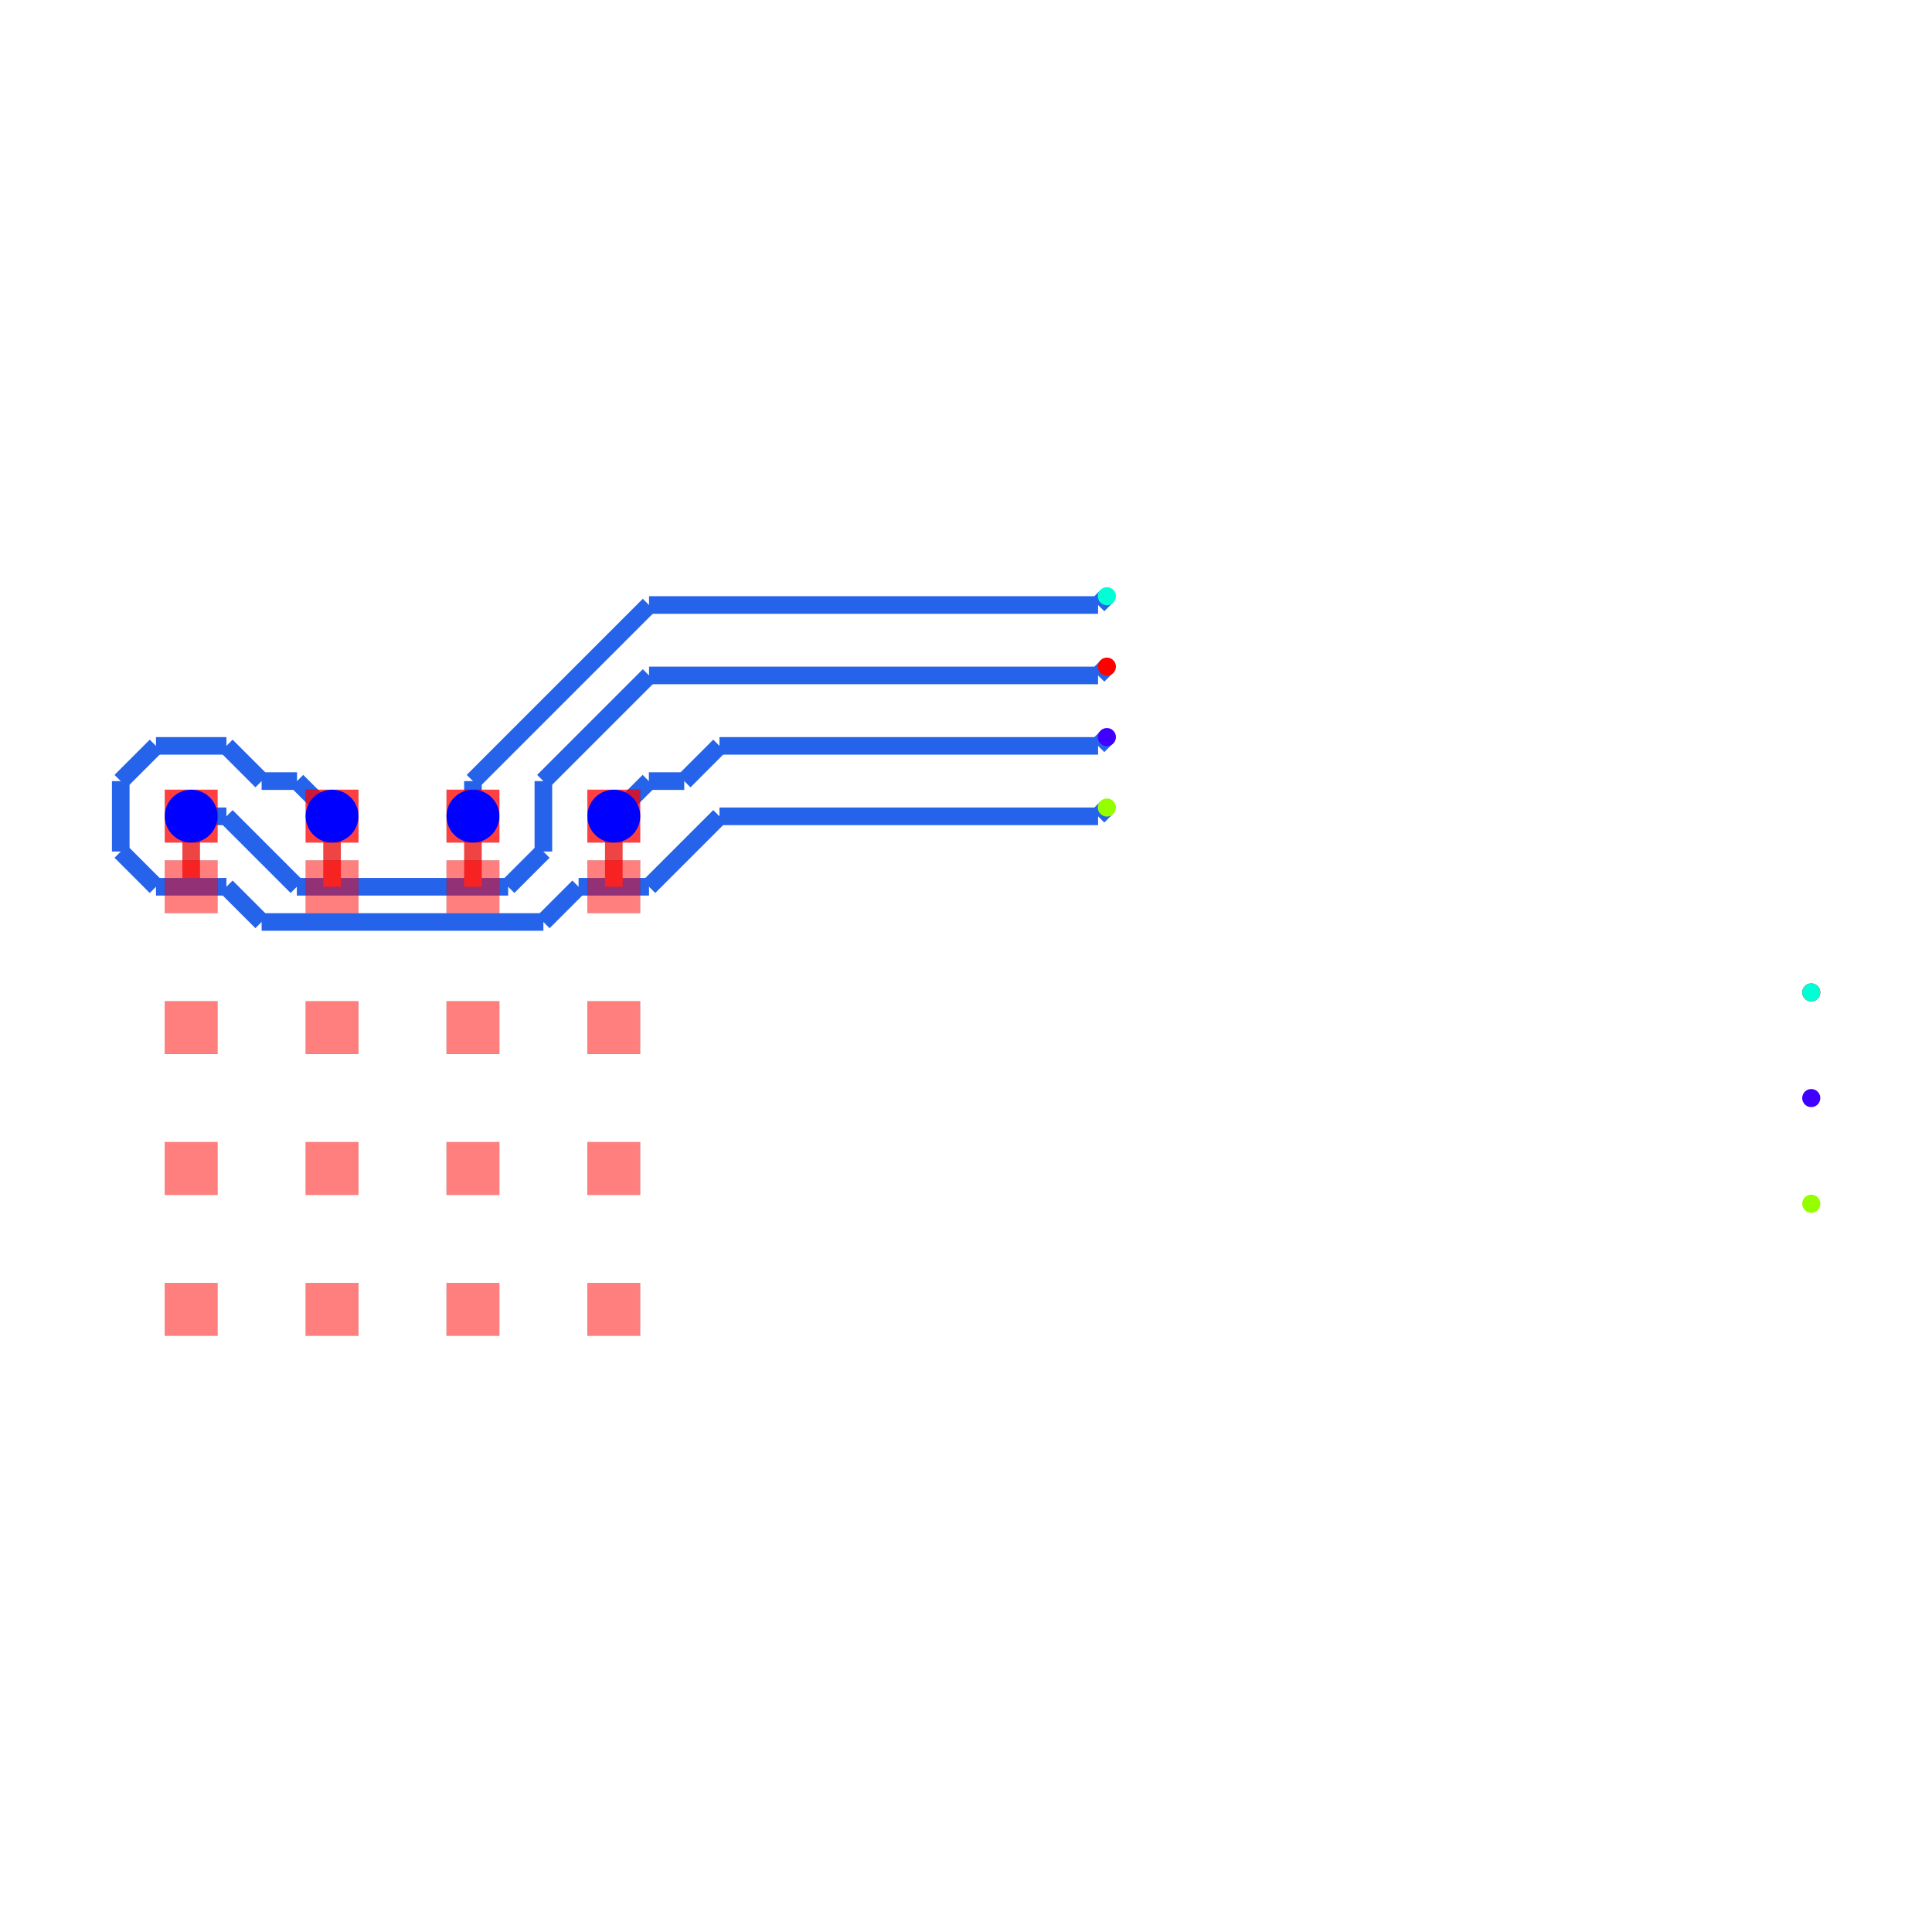
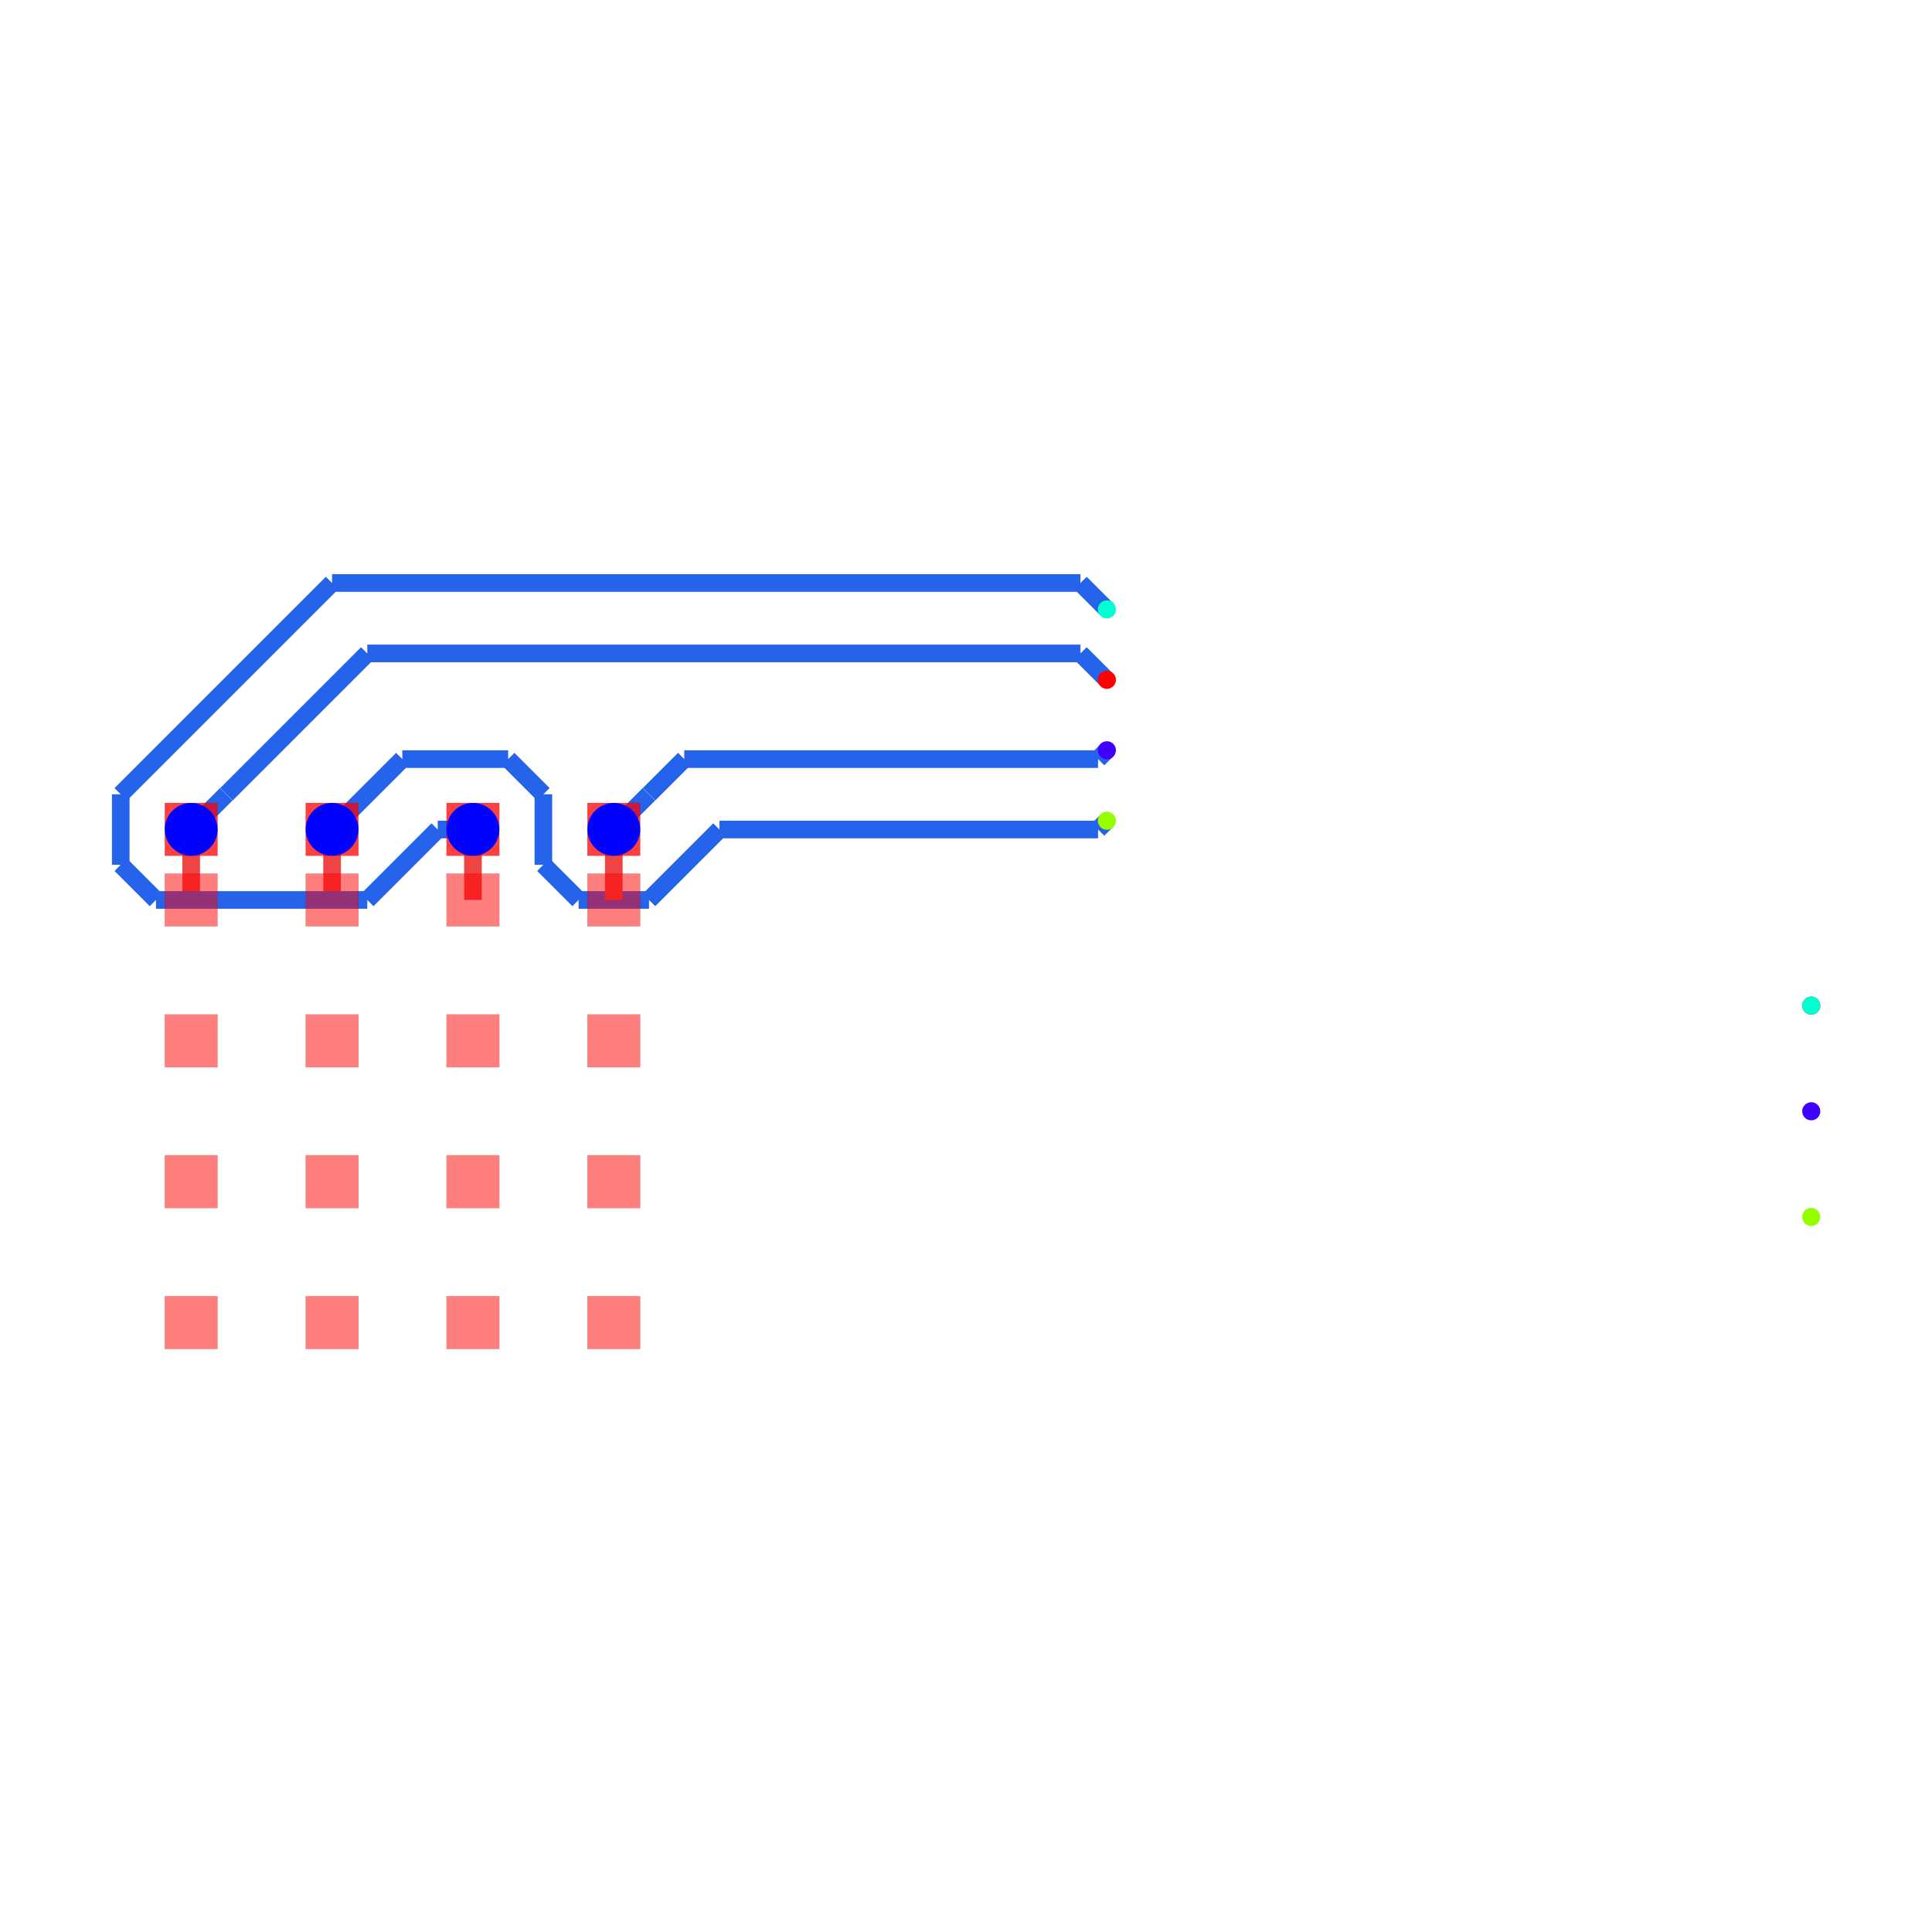
<svg xmlns="http://www.w3.org/2000/svg" width="640" height="640" viewBox="0 0 640 640">
  <rect width="100%" height="100%" fill="white" />
  <g>
-     <polyline data-points="-1.2000000000000002,1.2000000000000002 -1.2000000000000002,1.6010000000000002" data-type="line" data-label="" points="63.333,293.75 63.333,270.358" fill="none" stroke="#ef4444" stroke-linejoin="round" stroke-width="5.833" />
+     <polyline data-points="-1.2000000000000002,1.2000000000000002 -1.2000000000000002,1.6010000000000002" data-type="line" data-label="" points="63.333,298.125 63.333,274.733" fill="none" stroke="#ef4444" stroke-linejoin="round" stroke-width="5.833" />
  </g>
  <g>
-     <polyline data-points="-1.2000000000000002,1.6010000000000002 -1.1990000000000005,1.6000000000000005" data-type="line" data-label="" points="63.333,270.358 63.392,270.417" fill="none" stroke="#2563eb" stroke-linejoin="round" stroke-width="5.833" />
+     <polyline data-points="-1.2000000000000002,1.6010000000000002 -1.0009999999999997,1.8000000000000007" data-type="line" data-label="" points="63.333,274.733 74.942,263.125" fill="none" stroke="#2563eb" stroke-linejoin="round" stroke-width="5.833" />
  </g>
  <g>
-     <polyline data-points="-1.1990000000000005,1.6000000000000005 -1,1.6000000000000005" data-type="line" data-label="" points="63.392,270.417 75,270.417" fill="none" stroke="#2563eb" stroke-linejoin="round" stroke-width="5.833" />
+     <polyline data-points="-1.0009999999999997,1.8000000000000007 -1,1.8000000000000007" data-type="line" data-label="" points="74.942,263.125 75,263.125" fill="none" stroke="#2563eb" stroke-linejoin="round" stroke-width="5.833" />
  </g>
  <g>
-     <polyline data-points="-1,1.6000000000000005 -0.5999999999999996,1.2000000000000002" data-type="line" data-label="" points="75,270.417 98.333,293.75" fill="none" stroke="#2563eb" stroke-linejoin="round" stroke-width="5.833" />
+     <polyline data-points="-1,1.8000000000000007 -0.19999999999999973,2.6000000000000005" data-type="line" data-label="" points="75,263.125 121.667,216.458" fill="none" stroke="#2563eb" stroke-linejoin="round" stroke-width="5.833" />
  </g>
  <g>
-     <polyline data-points="-0.5999999999999996,1.2000000000000002 0.6000000000000001,1.2000000000000002" data-type="line" data-label="" points="98.333,293.75 168.333,293.75" fill="none" stroke="#2563eb" stroke-linejoin="round" stroke-width="5.833" />
+     <polyline data-points="-0.19999999999999973,2.6000000000000005 3.8499999999999996,2.6000000000000005" data-type="line" data-label="" points="121.667,216.458 357.917,216.458" fill="none" stroke="#2563eb" stroke-linejoin="round" stroke-width="5.833" />
  </g>
  <g>
-     <polyline data-points="0.6000000000000001,1.2000000000000002 0.8000000000000003,1.4000000000000004" data-type="line" data-label="" points="168.333,293.75 180,282.083" fill="none" stroke="#2563eb" stroke-linejoin="round" stroke-width="5.833" />
+     <polyline data-points="3.8499999999999996,2.6000000000000005 4,2.45" data-type="line" data-label="" points="357.917,216.458 366.667,225.208" fill="none" stroke="#2563eb" stroke-linejoin="round" stroke-width="5.833" />
  </g>
  <g>
-     <polyline data-points="0.8000000000000003,1.4000000000000004 0.8000000000000003,1.8000000000000007" data-type="line" data-label="" points="180,282.083 180,258.75" fill="none" stroke="#2563eb" stroke-linejoin="round" stroke-width="5.833" />
+     <polyline data-points="-0.4,1.2000000000000002 -0.4,1.6010000000000002" data-type="line" data-label="" points="110,298.125 110,274.733" fill="none" stroke="#ef4444" stroke-linejoin="round" stroke-width="5.833" />
  </g>
  <g>
-     <polyline data-points="0.8000000000000003,1.8000000000000007 1.4000000000000004,2.4000000000000004" data-type="line" data-label="" points="180,258.75 215,223.75" fill="none" stroke="#2563eb" stroke-linejoin="round" stroke-width="5.833" />
+     <polyline data-points="-0.4,1.6010000000000002 -0.001000000000000223,2" data-type="line" data-label="" points="110,274.733 133.275,251.458" fill="none" stroke="#2563eb" stroke-linejoin="round" stroke-width="5.833" />
  </g>
  <g>
-     <polyline data-points="1.4000000000000004,2.4000000000000004 3.95,2.4000000000000004" data-type="line" data-label="" points="215,223.75 363.75,223.75" fill="none" stroke="#2563eb" stroke-linejoin="round" stroke-width="5.833" />
+     <polyline data-points="-0.001000000000000223,2 0.6000000000000001,2" data-type="line" data-label="" points="133.275,251.458 168.333,251.458" fill="none" stroke="#2563eb" stroke-linejoin="round" stroke-width="5.833" />
  </g>
  <g>
-     <polyline data-points="3.95,2.4000000000000004 4,2.45" data-type="line" data-label="" points="363.75,223.75 366.667,220.833" fill="none" stroke="#2563eb" stroke-linejoin="round" stroke-width="5.833" />
+     <polyline data-points="0.6000000000000001,2 0.8000000000000003,1.8000000000000007" data-type="line" data-label="" points="168.333,251.458 180,263.125" fill="none" stroke="#2563eb" stroke-linejoin="round" stroke-width="5.833" />
  </g>
  <g>
-     <polyline data-points="-0.4,1.2000000000000002 -0.4,1.6010000000000002" data-type="line" data-label="" points="110,293.75 110,270.358" fill="none" stroke="#ef4444" stroke-linejoin="round" stroke-width="5.833" />
+     <polyline data-points="0.8000000000000003,1.8000000000000007 0.8000000000000003,1.4000000000000004" data-type="line" data-label="" points="180,263.125 180,286.458" fill="none" stroke="#2563eb" stroke-linejoin="round" stroke-width="5.833" />
  </g>
  <g>
-     <polyline data-points="-0.4,1.6010000000000002 -0.5990000000000005,1.8000000000000007" data-type="line" data-label="" points="110,270.358 98.392,258.75" fill="none" stroke="#2563eb" stroke-linejoin="round" stroke-width="5.833" />
+     <polyline data-points="0.8000000000000003,1.4000000000000004 1,1.2000000000000002" data-type="line" data-label="" points="180,286.458 191.667,298.125" fill="none" stroke="#2563eb" stroke-linejoin="round" stroke-width="5.833" />
  </g>
  <g>
-     <polyline data-points="-0.5990000000000005,1.8000000000000007 -0.7999999999999998,1.8000000000000007" data-type="line" data-label="" points="98.392,258.75 86.667,258.75" fill="none" stroke="#2563eb" stroke-linejoin="round" stroke-width="5.833" />
+     <polyline data-points="1,1.2000000000000002 1.4000000000000004,1.2000000000000002" data-type="line" data-label="" points="191.667,298.125 215,298.125" fill="none" stroke="#2563eb" stroke-linejoin="round" stroke-width="5.833" />
  </g>
  <g>
-     <polyline data-points="-0.7999999999999998,1.8000000000000007 -1,2" data-type="line" data-label="" points="86.667,258.75 75,247.083" fill="none" stroke="#2563eb" stroke-linejoin="round" stroke-width="5.833" />
+     <polyline data-points="1.4000000000000004,1.2000000000000002 1.8000000000000007,1.6000000000000005" data-type="line" data-label="" points="215,298.125 238.333,274.792" fill="none" stroke="#2563eb" stroke-linejoin="round" stroke-width="5.833" />
  </g>
  <g>
-     <polyline data-points="-1,2 -1.4,2" data-type="line" data-label="" points="75,247.083 51.667,247.083" fill="none" stroke="#2563eb" stroke-linejoin="round" stroke-width="5.833" />
+     <polyline data-points="1.8000000000000007,1.6000000000000005 3.9500000000000006,1.6000000000000005" data-type="line" data-label="" points="238.333,274.792 363.75,274.792" fill="none" stroke="#2563eb" stroke-linejoin="round" stroke-width="5.833" />
  </g>
  <g>
-     <polyline data-points="-1.4,2 -1.5999999999999999,1.8000000000000007" data-type="line" data-label="" points="51.667,247.083 40,258.75" fill="none" stroke="#2563eb" stroke-linejoin="round" stroke-width="5.833" />
+     <polyline data-points="3.9500000000000006,1.6000000000000005 4,1.65" data-type="line" data-label="" points="363.75,274.792 366.667,271.875" fill="none" stroke="#2563eb" stroke-linejoin="round" stroke-width="5.833" />
  </g>
  <g>
-     <polyline data-points="-1.5999999999999999,1.8000000000000007 -1.5999999999999999,1.4000000000000004" data-type="line" data-label="" points="40,258.75 40,282.083" fill="none" stroke="#2563eb" stroke-linejoin="round" stroke-width="5.833" />
+     <polyline data-points="0.4,1.2000000000000002 0.4,1.6010000000000002" data-type="line" data-label="" points="156.667,298.125 156.667,274.733" fill="none" stroke="#ef4444" stroke-linejoin="round" stroke-width="5.833" />
  </g>
  <g>
-     <polyline data-points="-1.5999999999999999,1.4000000000000004 -1.4,1.2000000000000002" data-type="line" data-label="" points="40,282.083 51.667,293.75" fill="none" stroke="#2563eb" stroke-linejoin="round" stroke-width="5.833" />
+     <polyline data-points="0.4,1.6010000000000002 0.39900000000000035,1.6000000000000005" data-type="line" data-label="" points="156.667,274.733 156.608,274.792" fill="none" stroke="#2563eb" stroke-linejoin="round" stroke-width="5.833" />
  </g>
  <g>
-     <polyline data-points="-1.4,1.2000000000000002 -1,1.2000000000000002" data-type="line" data-label="" points="51.667,293.75 75,293.75" fill="none" stroke="#2563eb" stroke-linejoin="round" stroke-width="5.833" />
+     <polyline data-points="0.39900000000000035,1.6000000000000005 0.20000000000000018,1.6000000000000005" data-type="line" data-label="" points="156.608,274.792 145,274.792" fill="none" stroke="#2563eb" stroke-linejoin="round" stroke-width="5.833" />
  </g>
  <g>
-     <polyline data-points="-1,1.2000000000000002 -0.7999999999999998,1" data-type="line" data-label="" points="75,293.75 86.667,305.417" fill="none" stroke="#2563eb" stroke-linejoin="round" stroke-width="5.833" />
+     <polyline data-points="0.20000000000000018,1.6000000000000005 -0.19999999999999973,1.2000000000000002" data-type="line" data-label="" points="145,274.792 121.667,298.125" fill="none" stroke="#2563eb" stroke-linejoin="round" stroke-width="5.833" />
  </g>
  <g>
-     <polyline data-points="-0.7999999999999998,1 0.8000000000000003,1" data-type="line" data-label="" points="86.667,305.417 180,305.417" fill="none" stroke="#2563eb" stroke-linejoin="round" stroke-width="5.833" />
+     <polyline data-points="-0.19999999999999973,1.2000000000000002 -1.4,1.2000000000000002" data-type="line" data-label="" points="121.667,298.125 51.667,298.125" fill="none" stroke="#2563eb" stroke-linejoin="round" stroke-width="5.833" />
  </g>
  <g>
-     <polyline data-points="0.8000000000000003,1 1,1.2000000000000002" data-type="line" data-label="" points="180,305.417 191.667,293.75" fill="none" stroke="#2563eb" stroke-linejoin="round" stroke-width="5.833" />
+     <polyline data-points="-1.4,1.2000000000000002 -1.5999999999999999,1.4000000000000004" data-type="line" data-label="" points="51.667,298.125 40,286.458" fill="none" stroke="#2563eb" stroke-linejoin="round" stroke-width="5.833" />
  </g>
  <g>
-     <polyline data-points="1,1.2000000000000002 1.4000000000000004,1.2000000000000002" data-type="line" data-label="" points="191.667,293.75 215,293.75" fill="none" stroke="#2563eb" stroke-linejoin="round" stroke-width="5.833" />
+     <polyline data-points="-1.5999999999999999,1.4000000000000004 -1.5999999999999999,1.8000000000000007" data-type="line" data-label="" points="40,286.458 40,263.125" fill="none" stroke="#2563eb" stroke-linejoin="round" stroke-width="5.833" />
  </g>
  <g>
-     <polyline data-points="1.4000000000000004,1.2000000000000002 1.8000000000000007,1.6000000000000005" data-type="line" data-label="" points="215,293.75 238.333,270.417" fill="none" stroke="#2563eb" stroke-linejoin="round" stroke-width="5.833" />
+     <polyline data-points="-1.5999999999999999,1.8000000000000007 -0.3999999999999999,3" data-type="line" data-label="" points="40,263.125 110,193.125" fill="none" stroke="#2563eb" stroke-linejoin="round" stroke-width="5.833" />
  </g>
  <g>
-     <polyline data-points="1.8000000000000007,1.6000000000000005 3.9500000000000006,1.6000000000000005" data-type="line" data-label="" points="238.333,270.417 363.75,270.417" fill="none" stroke="#2563eb" stroke-linejoin="round" stroke-width="5.833" />
+     <polyline data-points="-0.3999999999999999,3 3.85,3" data-type="line" data-label="" points="110,193.125 357.917,193.125" fill="none" stroke="#2563eb" stroke-linejoin="round" stroke-width="5.833" />
  </g>
  <g>
-     <polyline data-points="3.9500000000000006,1.6000000000000005 4,1.65" data-type="line" data-label="" points="363.75,270.417 366.667,267.5" fill="none" stroke="#2563eb" stroke-linejoin="round" stroke-width="5.833" />
+     <polyline data-points="3.85,3 4,2.85" data-type="line" data-label="" points="357.917,193.125 366.667,201.875" fill="none" stroke="#2563eb" stroke-linejoin="round" stroke-width="5.833" />
  </g>
  <g>
-     <polyline data-points="0.4,1.2000000000000002 0.4,1.6010000000000002" data-type="line" data-label="" points="156.667,293.75 156.667,270.358" fill="none" stroke="#ef4444" stroke-linejoin="round" stroke-width="5.833" />
+     <polyline data-points="1.2000000000000002,1.2000000000000002 1.2000000000000002,1.6010000000000002" data-type="line" data-label="" points="203.333,298.125 203.333,274.733" fill="none" stroke="#ef4444" stroke-linejoin="round" stroke-width="5.833" />
  </g>
  <g>
-     <polyline data-points="0.4,1.6010000000000002 0.4,1.7999999999999998" data-type="line" data-label="" points="156.667,270.358 156.667,258.75" fill="none" stroke="#2563eb" stroke-linejoin="round" stroke-width="5.833" />
+     <polyline data-points="1.2000000000000002,1.6010000000000002 1.3990000000000007,1.8000000000000007" data-type="line" data-label="" points="203.333,274.733 214.942,263.125" fill="none" stroke="#2563eb" stroke-linejoin="round" stroke-width="5.833" />
  </g>
  <g>
-     <polyline data-points="0.4,1.7999999999999998 1.4000000000000004,2.8000000000000007" data-type="line" data-label="" points="156.667,258.75 215,200.417" fill="none" stroke="#2563eb" stroke-linejoin="round" stroke-width="5.833" />
+     <polyline data-points="1.3990000000000007,1.8000000000000007 1.4000000000000004,1.8000000000000007" data-type="line" data-label="" points="214.942,263.125 215,263.125" fill="none" stroke="#2563eb" stroke-linejoin="round" stroke-width="5.833" />
  </g>
  <g>
-     <polyline data-points="1.4000000000000004,2.8000000000000007 3.9500000000000006,2.8000000000000007" data-type="line" data-label="" points="215,200.417 363.75,200.417" fill="none" stroke="#2563eb" stroke-linejoin="round" stroke-width="5.833" />
+     <polyline data-points="1.4000000000000004,1.8000000000000007 1.6000000000000005,2" data-type="line" data-label="" points="215,263.125 226.667,251.458" fill="none" stroke="#2563eb" stroke-linejoin="round" stroke-width="5.833" />
  </g>
  <g>
-     <polyline data-points="3.9500000000000006,2.8000000000000007 4,2.85" data-type="line" data-label="" points="363.75,200.417 366.667,197.5" fill="none" stroke="#2563eb" stroke-linejoin="round" stroke-width="5.833" />
+     <polyline data-points="1.6000000000000005,2 3.95,2" data-type="line" data-label="" points="226.667,251.458 363.75,251.458" fill="none" stroke="#2563eb" stroke-linejoin="round" stroke-width="5.833" />
  </g>
  <g>
-     <polyline data-points="1.2000000000000002,1.2000000000000002 1.2000000000000002,1.6010000000000002" data-type="line" data-label="" points="203.333,293.75 203.333,270.358" fill="none" stroke="#ef4444" stroke-linejoin="round" stroke-width="5.833" />
+     <polyline data-points="3.95,2 4,2.05" data-type="line" data-label="" points="363.75,251.458 366.667,248.542" fill="none" stroke="#2563eb" stroke-linejoin="round" stroke-width="5.833" />
  </g>
  <g>
-     <polyline data-points="1.2000000000000002,1.6010000000000002 1.3990000000000007,1.8000000000000007" data-type="line" data-label="" points="203.333,270.358 214.942,258.75" fill="none" stroke="#2563eb" stroke-linejoin="round" stroke-width="5.833" />
+     <rect data-type="rect" data-label="top" data-x="-1.2000000000000002" data-y="-1.2000000000000002" x="54.583" y="429.375" width="17.5" height="17.5" fill="rgba(255,0,0,0.5)" stroke="black" stroke-width="0.017" />
  </g>
  <g>
-     <polyline data-points="1.3990000000000007,1.8000000000000007 1.6000000000000005,1.8000000000000007" data-type="line" data-label="" points="214.942,258.75 226.667,258.75" fill="none" stroke="#2563eb" stroke-linejoin="round" stroke-width="5.833" />
+     <rect data-type="rect" data-label="top" data-x="-1.2000000000000002" data-y="-0.4" x="54.583" y="382.708" width="17.5" height="17.5" fill="rgba(255,0,0,0.5)" stroke="black" stroke-width="0.017" />
  </g>
  <g>
-     <polyline data-points="1.6000000000000005,1.8000000000000007 1.8000000000000007,2" data-type="line" data-label="" points="226.667,258.75 238.333,247.083" fill="none" stroke="#2563eb" stroke-linejoin="round" stroke-width="5.833" />
+     <rect data-type="rect" data-label="top" data-x="-1.2000000000000002" data-y="0.4" x="54.583" y="336.042" width="17.5" height="17.5" fill="rgba(255,0,0,0.5)" stroke="black" stroke-width="0.017" />
  </g>
  <g>
-     <polyline data-points="1.8000000000000007,2 3.95,2" data-type="line" data-label="" points="238.333,247.083 363.75,247.083" fill="none" stroke="#2563eb" stroke-linejoin="round" stroke-width="5.833" />
+     <rect data-type="rect" data-label="top DATA0" data-x="-1.2000000000000002" data-y="1.2000000000000002" x="54.583" y="289.375" width="17.5" height="17.5" fill="rgba(255,0,0,0.5)" stroke="black" stroke-width="0.017" />
  </g>
  <g>
-     <polyline data-points="3.95,2 4,2.05" data-type="line" data-label="" points="363.75,247.083 366.667,244.167" fill="none" stroke="#2563eb" stroke-linejoin="round" stroke-width="5.833" />
+     <rect data-type="rect" data-label="top" data-x="-0.4" data-y="-1.2000000000000002" x="101.25" y="429.375" width="17.5" height="17.5" fill="rgba(255,0,0,0.5)" stroke="black" stroke-width="0.017" />
  </g>
  <g>
-     <rect data-type="rect" data-label="top" data-x="-1.2000000000000002" data-y="-1.2000000000000002" x="54.583" y="425" width="17.5" height="17.5" fill="rgba(255,0,0,0.5)" stroke="black" stroke-width="0.017" />
+     <rect data-type="rect" data-label="top" data-x="-0.4" data-y="-0.4" x="101.25" y="382.708" width="17.5" height="17.5" fill="rgba(255,0,0,0.5)" stroke="black" stroke-width="0.017" />
  </g>
  <g>
-     <rect data-type="rect" data-label="top" data-x="-1.2000000000000002" data-y="-0.4" x="54.583" y="378.333" width="17.5" height="17.5" fill="rgba(255,0,0,0.5)" stroke="black" stroke-width="0.017" />
+     <rect data-type="rect" data-label="top" data-x="-0.4" data-y="0.4" x="101.25" y="336.042" width="17.5" height="17.5" fill="rgba(255,0,0,0.5)" stroke="black" stroke-width="0.017" />
  </g>
  <g>
-     <rect data-type="rect" data-label="top" data-x="-1.2000000000000002" data-y="0.4" x="54.583" y="331.667" width="17.5" height="17.5" fill="rgba(255,0,0,0.5)" stroke="black" stroke-width="0.017" />
+     <rect data-type="rect" data-label="top DATA1" data-x="-0.4" data-y="1.2000000000000002" x="101.25" y="289.375" width="17.5" height="17.5" fill="rgba(255,0,0,0.5)" stroke="black" stroke-width="0.017" />
  </g>
  <g>
-     <rect data-type="rect" data-label="top DATA0" data-x="-1.2000000000000002" data-y="1.2000000000000002" x="54.583" y="285" width="17.5" height="17.5" fill="rgba(255,0,0,0.5)" stroke="black" stroke-width="0.017" />
+     <rect data-type="rect" data-label="top" data-x="0.4" data-y="-1.2000000000000002" x="147.917" y="429.375" width="17.5" height="17.5" fill="rgba(255,0,0,0.5)" stroke="black" stroke-width="0.017" />
  </g>
  <g>
-     <rect data-type="rect" data-label="top" data-x="-0.4" data-y="-1.2000000000000002" x="101.25" y="425" width="17.5" height="17.5" fill="rgba(255,0,0,0.5)" stroke="black" stroke-width="0.017" />
+     <rect data-type="rect" data-label="top" data-x="0.4" data-y="-0.4" x="147.917" y="382.708" width="17.5" height="17.5" fill="rgba(255,0,0,0.5)" stroke="black" stroke-width="0.017" />
  </g>
  <g>
-     <rect data-type="rect" data-label="top" data-x="-0.4" data-y="-0.4" x="101.25" y="378.333" width="17.5" height="17.5" fill="rgba(255,0,0,0.5)" stroke="black" stroke-width="0.017" />
+     <rect data-type="rect" data-label="top" data-x="0.4" data-y="0.4" x="147.917" y="336.042" width="17.5" height="17.5" fill="rgba(255,0,0,0.5)" stroke="black" stroke-width="0.017" />
  </g>
  <g>
-     <rect data-type="rect" data-label="top" data-x="-0.4" data-y="0.4" x="101.25" y="331.667" width="17.5" height="17.5" fill="rgba(255,0,0,0.5)" stroke="black" stroke-width="0.017" />
+     <rect data-type="rect" data-label="top DATA2" data-x="0.4" data-y="1.2000000000000002" x="147.917" y="289.375" width="17.5" height="17.5" fill="rgba(255,0,0,0.5)" stroke="black" stroke-width="0.017" />
  </g>
  <g>
-     <rect data-type="rect" data-label="top DATA1" data-x="-0.4" data-y="1.2000000000000002" x="101.25" y="285" width="17.5" height="17.5" fill="rgba(255,0,0,0.5)" stroke="black" stroke-width="0.017" />
+     <rect data-type="rect" data-label="top" data-x="1.2000000000000002" data-y="-1.2000000000000002" x="194.583" y="429.375" width="17.5" height="17.5" fill="rgba(255,0,0,0.5)" stroke="black" stroke-width="0.017" />
  </g>
  <g>
-     <rect data-type="rect" data-label="top" data-x="0.4" data-y="-1.2000000000000002" x="147.917" y="425" width="17.5" height="17.5" fill="rgba(255,0,0,0.5)" stroke="black" stroke-width="0.017" />
+     <rect data-type="rect" data-label="top" data-x="1.2000000000000002" data-y="-0.4" x="194.583" y="382.708" width="17.5" height="17.5" fill="rgba(255,0,0,0.5)" stroke="black" stroke-width="0.017" />
  </g>
  <g>
-     <rect data-type="rect" data-label="top" data-x="0.4" data-y="-0.4" x="147.917" y="378.333" width="17.5" height="17.5" fill="rgba(255,0,0,0.5)" stroke="black" stroke-width="0.017" />
+     <rect data-type="rect" data-label="top" data-x="1.2000000000000002" data-y="0.4" x="194.583" y="336.042" width="17.5" height="17.5" fill="rgba(255,0,0,0.5)" stroke="black" stroke-width="0.017" />
  </g>
  <g>
-     <rect data-type="rect" data-label="top" data-x="0.4" data-y="0.4" x="147.917" y="331.667" width="17.5" height="17.5" fill="rgba(255,0,0,0.5)" stroke="black" stroke-width="0.017" />
+     <rect data-type="rect" data-label="top DATA3" data-x="1.2000000000000002" data-y="1.2000000000000002" x="194.583" y="289.375" width="17.5" height="17.5" fill="rgba(255,0,0,0.5)" stroke="black" stroke-width="0.017" />
  </g>
  <g>
-     <rect data-type="rect" data-label="top DATA2" data-x="0.4" data-y="1.2000000000000002" x="147.917" y="285" width="17.5" height="17.5" fill="rgba(255,0,0,0.5)" stroke="black" stroke-width="0.017" />
+     <rect data-type="rect" data-label="top DATA0 inner1 DATA0" data-x="-1.2000000000000002" data-y="1.6010000000000002" x="54.583" y="265.983" width="17.5" height="17.5" fill="rgba(255,0,0,0.75)" stroke="black" stroke-width="0.017" />
  </g>
  <g>
-     <rect data-type="rect" data-label="top" data-x="1.2000000000000002" data-y="-1.2000000000000002" x="194.583" y="425" width="17.5" height="17.5" fill="rgba(255,0,0,0.5)" stroke="black" stroke-width="0.017" />
+     <rect data-type="rect" data-label="top DATA1 inner1 DATA1" data-x="-0.4" data-y="1.6010000000000002" x="101.25" y="265.983" width="17.5" height="17.5" fill="rgba(255,0,0,0.75)" stroke="black" stroke-width="0.017" />
  </g>
  <g>
-     <rect data-type="rect" data-label="top" data-x="1.2000000000000002" data-y="-0.4" x="194.583" y="378.333" width="17.5" height="17.5" fill="rgba(255,0,0,0.5)" stroke="black" stroke-width="0.017" />
+     <rect data-type="rect" data-label="top DATA2 inner1 DATA2" data-x="0.4" data-y="1.6010000000000002" x="147.917" y="265.983" width="17.5" height="17.5" fill="rgba(255,0,0,0.75)" stroke="black" stroke-width="0.017" />
  </g>
  <g>
-     <rect data-type="rect" data-label="top" data-x="1.2000000000000002" data-y="0.4" x="194.583" y="331.667" width="17.5" height="17.5" fill="rgba(255,0,0,0.5)" stroke="black" stroke-width="0.017" />
+     <rect data-type="rect" data-label="top DATA3 inner1 DATA3" data-x="1.2000000000000002" data-y="1.6010000000000002" x="194.583" y="265.983" width="17.5" height="17.5" fill="rgba(255,0,0,0.75)" stroke="black" stroke-width="0.017" />
+   </g>
+   <circle data-type="circle" data-label="" data-x="-1.2000000000000002" data-y="1.6010000000000002" cx="63.333" cy="274.733" r="8.75" fill="blue" stroke="none" stroke-width="0.017" />
+   <circle data-type="circle" data-label="" data-x="-0.4" data-y="1.6010000000000002" cx="110" cy="274.733" r="8.75" fill="blue" stroke="none" stroke-width="0.017" />
+   <circle data-type="circle" data-label="" data-x="0.4" data-y="1.6010000000000002" cx="156.667" cy="274.733" r="8.75" fill="blue" stroke="none" stroke-width="0.017" />
+   <circle data-type="circle" data-label="" data-x="1.2000000000000002" data-y="1.6010000000000002" cx="203.333" cy="274.733" r="8.75" fill="blue" stroke="none" stroke-width="0.017" />
+   <g>
+     <circle data-type="point" data-label="DATA0 DATA0 inner1" data-x="4" data-y="2.45" cx="366.667" cy="225.208" r="3" fill="hsl(0, 100%, 50%)" />
  </g>
  <g>
-     <rect data-type="rect" data-label="top DATA3" data-x="1.2000000000000002" data-y="1.2000000000000002" x="194.583" y="285" width="17.5" height="17.5" fill="rgba(255,0,0,0.5)" stroke="black" stroke-width="0.017" />
+     <circle data-type="point" data-label="DATA0 DATA0 inner2" data-x="8" data-y="0.6" cx="600" cy="333.125" r="3" fill="hsl(0, 100%, 50%)" />
  </g>
  <g>
-     <rect data-type="rect" data-label="top DATA0 inner1 DATA0" data-x="-1.2000000000000002" data-y="1.6010000000000002" x="54.583" y="261.608" width="17.5" height="17.5" fill="rgba(255,0,0,0.75)" stroke="black" stroke-width="0.017" />
+     <circle data-type="point" data-label="DATA1 DATA1 inner1" data-x="4" data-y="1.65" cx="366.667" cy="271.875" r="3" fill="hsl(85, 100%, 50%)" />
  </g>
  <g>
-     <rect data-type="rect" data-label="top DATA1 inner1 DATA1" data-x="-0.4" data-y="1.6010000000000002" x="101.25" y="261.608" width="17.5" height="17.5" fill="rgba(255,0,0,0.75)" stroke="black" stroke-width="0.017" />
+     <circle data-type="point" data-label="DATA1 DATA1 inner1" data-x="8" data-y="-0.6" cx="600" cy="403.125" r="3" fill="hsl(85, 100%, 50%)" />
  </g>
  <g>
-     <rect data-type="rect" data-label="top DATA2 inner1 DATA2" data-x="0.4" data-y="1.6010000000000002" x="147.917" y="261.608" width="17.5" height="17.5" fill="rgba(255,0,0,0.75)" stroke="black" stroke-width="0.017" />
+     <circle data-type="point" data-label="DATA2 DATA2 inner1" data-x="4" data-y="2.85" cx="366.667" cy="201.875" r="3" fill="hsl(170, 100%, 50%)" />
  </g>
  <g>
-     <rect data-type="rect" data-label="top DATA3 inner1 DATA3" data-x="1.2000000000000002" data-y="1.6010000000000002" x="194.583" y="261.608" width="17.5" height="17.5" fill="rgba(255,0,0,0.75)" stroke="black" stroke-width="0.017" />
-   </g>
-   <circle data-type="circle" data-label="" data-x="-1.2000000000000002" data-y="1.6010000000000002" cx="63.333" cy="270.358" r="8.75" fill="blue" stroke="none" stroke-width="0.017" />
-   <circle data-type="circle" data-label="" data-x="-0.4" data-y="1.6010000000000002" cx="110" cy="270.358" r="8.75" fill="blue" stroke="none" stroke-width="0.017" />
-   <circle data-type="circle" data-label="" data-x="0.4" data-y="1.6010000000000002" cx="156.667" cy="270.358" r="8.75" fill="blue" stroke="none" stroke-width="0.017" />
-   <circle data-type="circle" data-label="" data-x="1.2000000000000002" data-y="1.6010000000000002" cx="203.333" cy="270.358" r="8.75" fill="blue" stroke="none" stroke-width="0.017" />
-   <g>
-     <circle data-type="point" data-label="DATA0 DATA0 inner1" data-x="4" data-y="2.45" cx="366.667" cy="220.833" r="3" fill="hsl(0, 100%, 50%)" />
+     <circle data-type="point" data-label="DATA2 DATA2 inner1" data-x="8" data-y="0.6" cx="600" cy="333.125" r="3" fill="hsl(170, 100%, 50%)" />
  </g>
  <g>
-     <circle data-type="point" data-label="DATA0 DATA0 inner2" data-x="8" data-y="0.6" cx="600" cy="328.75" r="3" fill="hsl(0, 100%, 50%)" />
+     <circle data-type="point" data-label="DATA3 DATA3 inner1" data-x="4" data-y="2.05" cx="366.667" cy="248.542" r="3" fill="hsl(255, 100%, 50%)" />
  </g>
  <g>
-     <circle data-type="point" data-label="DATA1 DATA1 inner1" data-x="4" data-y="1.65" cx="366.667" cy="267.5" r="3" fill="hsl(85, 100%, 50%)" />
-   </g>
-   <g>
-     <circle data-type="point" data-label="DATA1 DATA1 inner1" data-x="8" data-y="-0.6" cx="600" cy="398.75" r="3" fill="hsl(85, 100%, 50%)" />
-   </g>
-   <g>
-     <circle data-type="point" data-label="DATA2 DATA2 inner1" data-x="4" data-y="2.85" cx="366.667" cy="197.5" r="3" fill="hsl(170, 100%, 50%)" />
-   </g>
-   <g>
-     <circle data-type="point" data-label="DATA2 DATA2 inner1" data-x="8" data-y="0.6" cx="600" cy="328.75" r="3" fill="hsl(170, 100%, 50%)" />
-   </g>
-   <g>
-     <circle data-type="point" data-label="DATA3 DATA3 inner1" data-x="4" data-y="2.05" cx="366.667" cy="244.167" r="3" fill="hsl(255, 100%, 50%)" />
-   </g>
-   <g>
-     <circle data-type="point" data-label="DATA3 DATA3 inner2" data-x="8" data-y="0" cx="600" cy="363.75" r="3" fill="hsl(255, 100%, 50%)" />
+     <circle data-type="point" data-label="DATA3 DATA3 inner2" data-x="8" data-y="0" cx="600" cy="368.125" r="3" fill="hsl(255, 100%, 50%)" />
  </g>
  <g id="crosshair" style="display: none">
    <line id="crosshair-h" y1="0" y2="640" stroke="#666" stroke-width="0.5" />
    <line id="crosshair-v" x1="0" x2="640" stroke="#666" stroke-width="0.5" />
    <text id="coordinates" font-family="monospace" font-size="12" fill="#666" />
  </g>
</svg>
